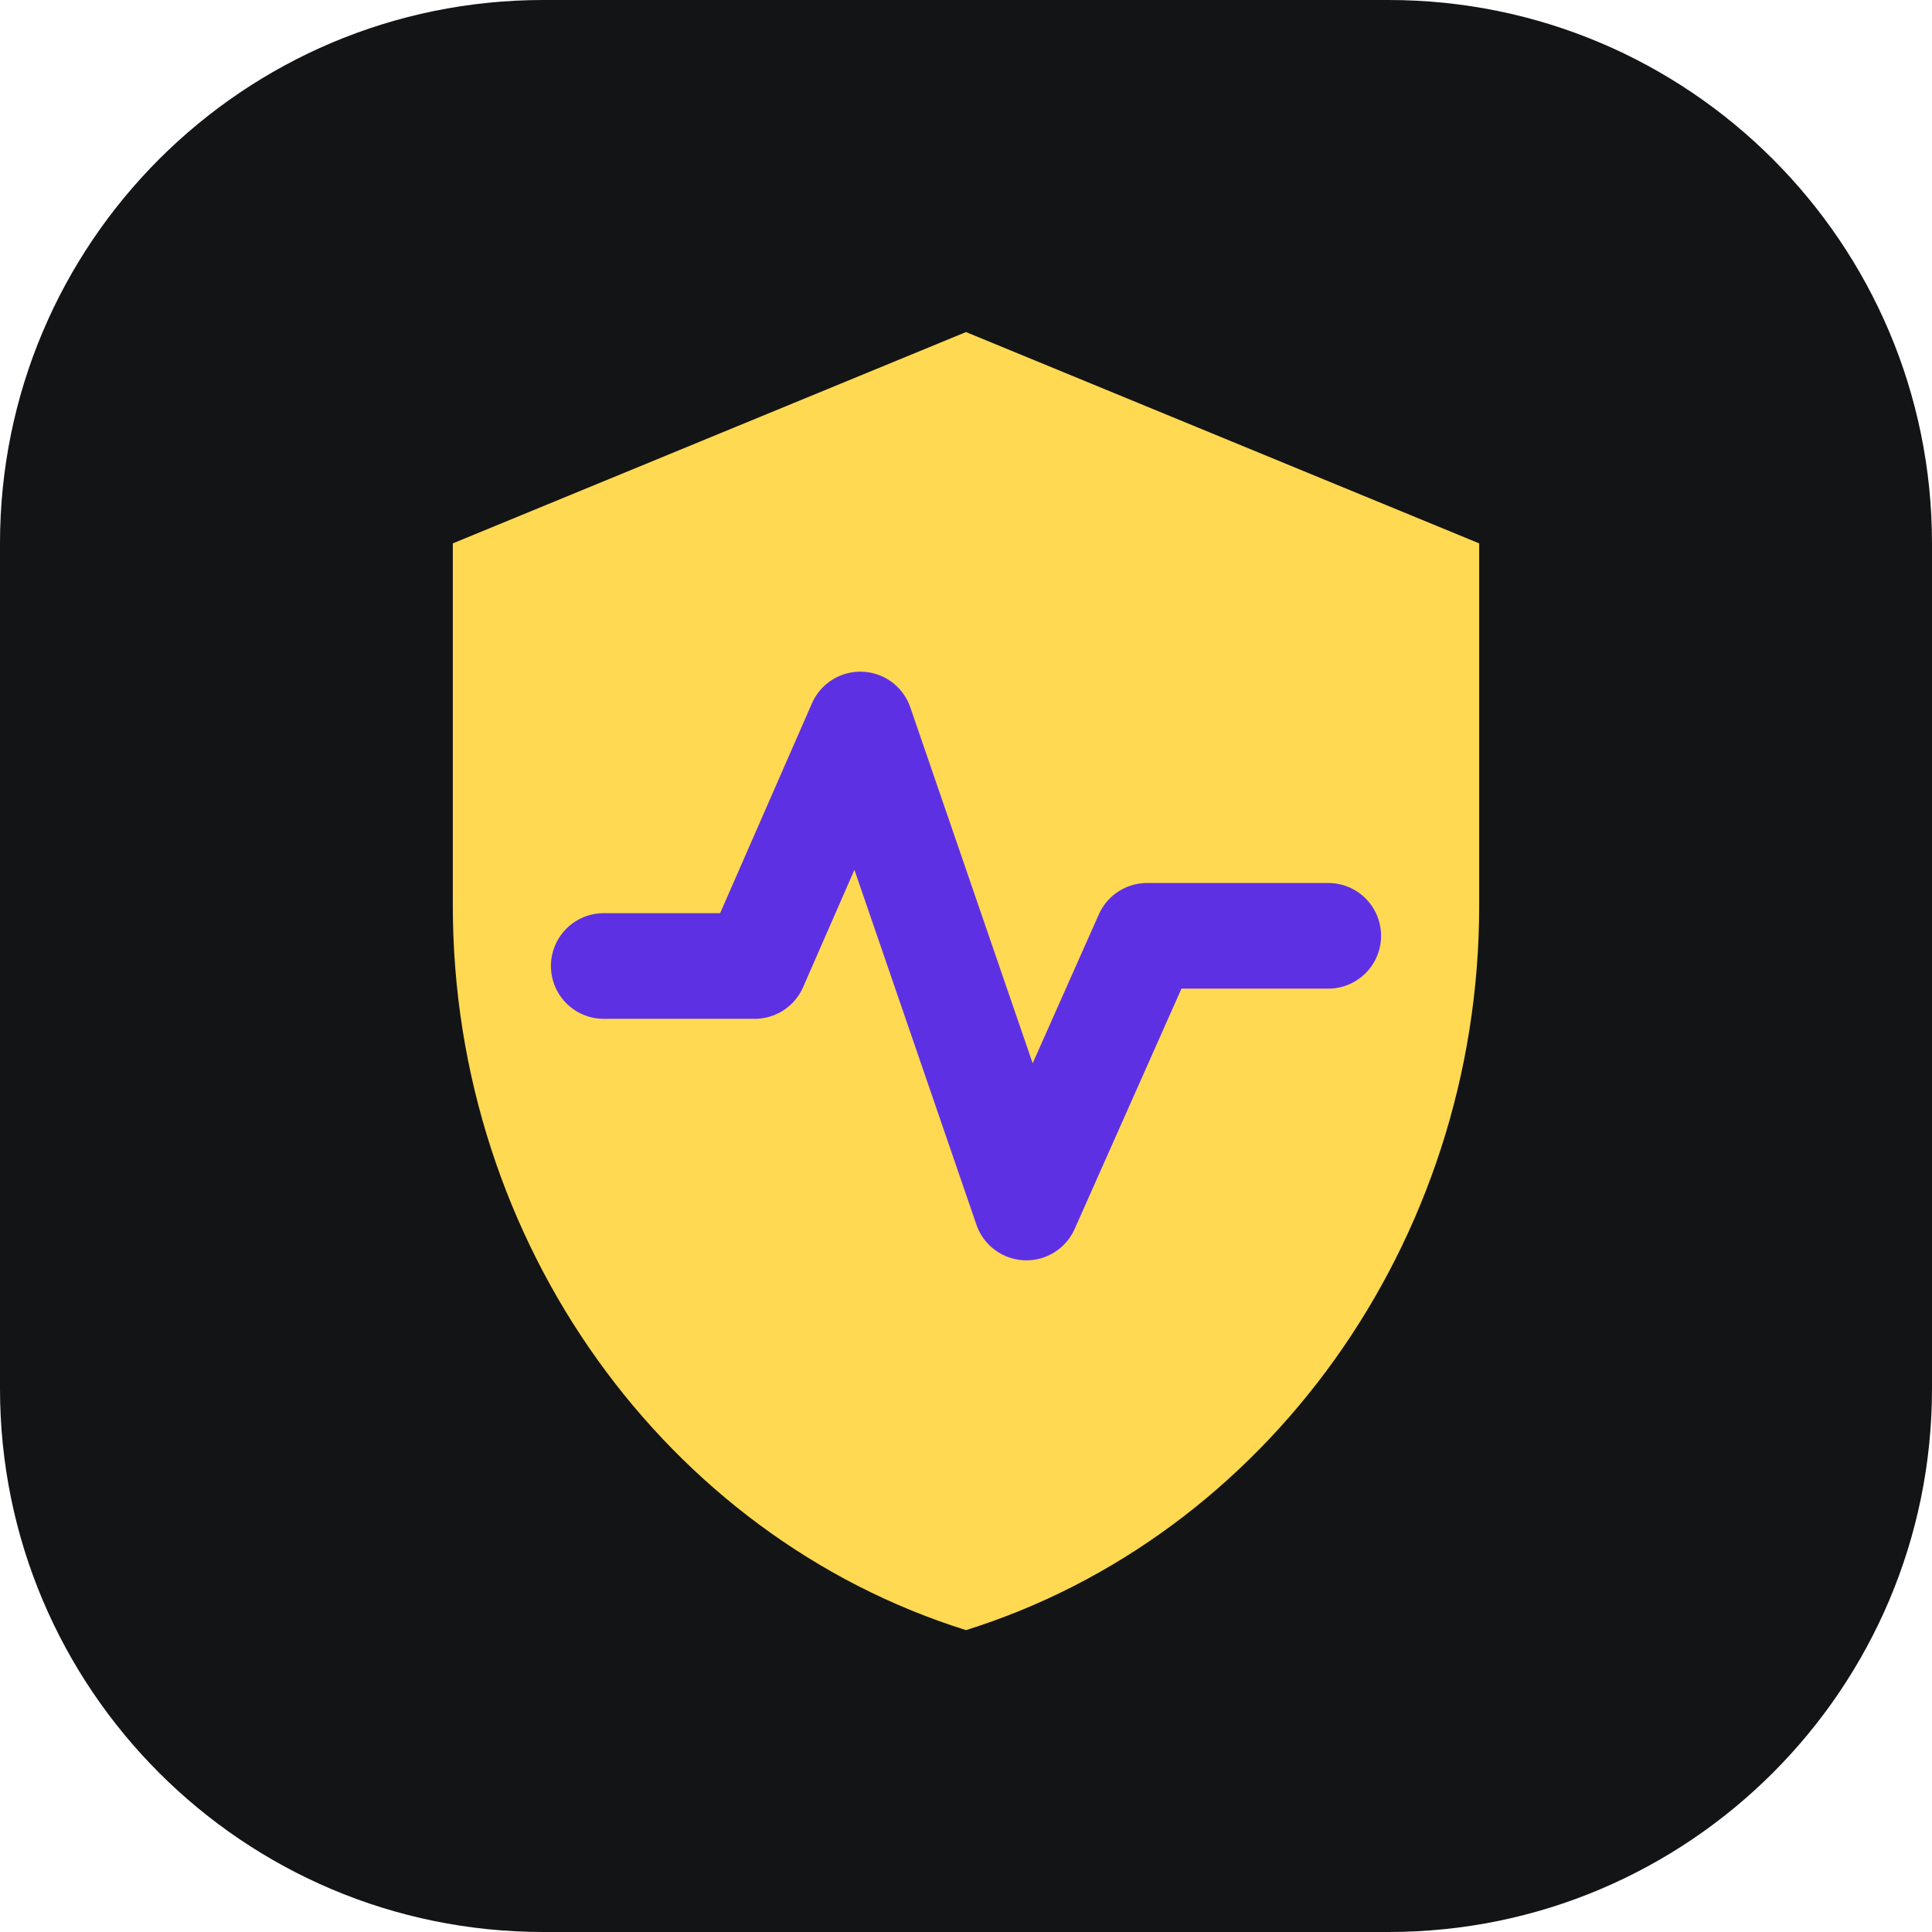
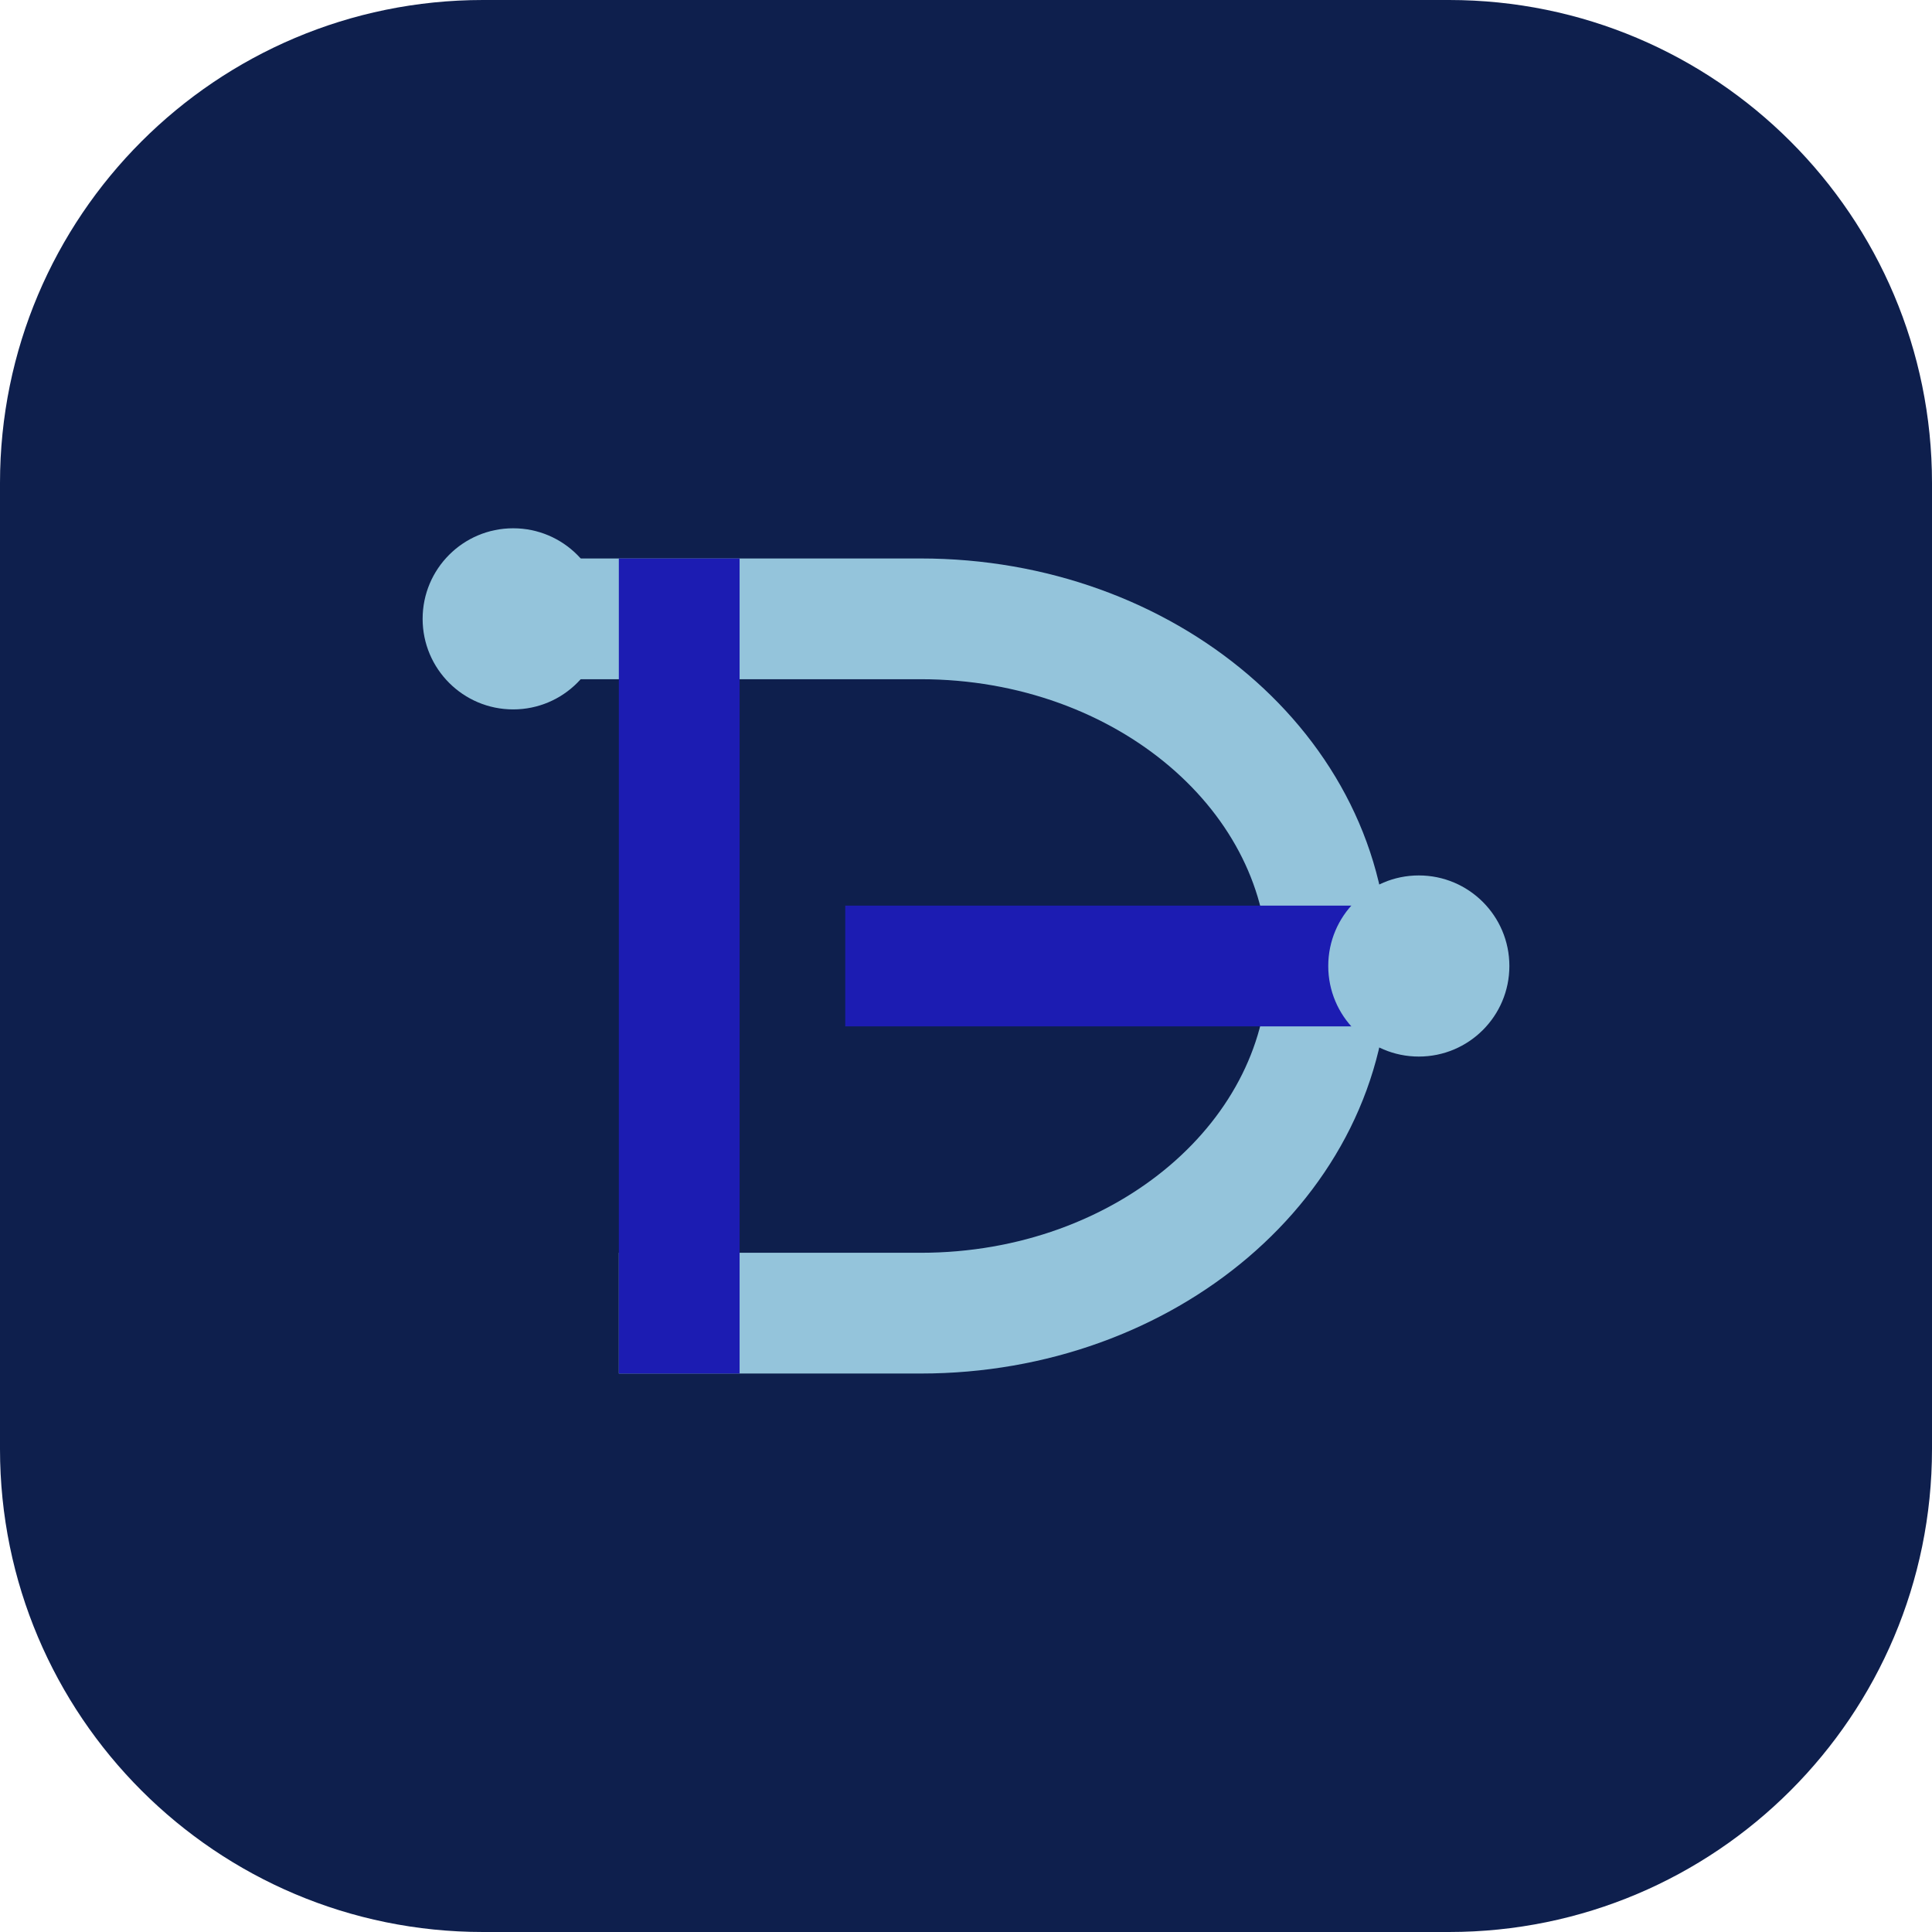
<svg xmlns="http://www.w3.org/2000/svg" width="64" height="64" viewBox="0 0 64 64" fill="none">
-   <rect width="64" height="64" rx="18" fill="#131416" />
-   <path d="M32 11L49 18V30C49 41.2 41.9 50.9 32 54C22.1 50.9 15 41.2 15 30V18L32 11Z" fill="#FFD952" />
-   <path d="M20 32H25L28.5 24L34 40L38 31L44 31" stroke="#5E30E3" stroke-width="3.5" stroke-linecap="round" stroke-linejoin="round" />
+   <rect width="64" height="64" rx="16" fill="#0E1F4D" />
+   <path d="M17 20.5H30.5C37.956 20.5 44 25.649 44 32C44 38.351 37.956 43.5 30.5 43.5H22.5" stroke="#94C4DB" stroke-width="4" stroke-linecap="square" />
+   <path d="M22.5 20.5V43.5" stroke="#1C1CB2" stroke-width="4" stroke-linecap="square" />
+   <path d="M30 32H47" stroke="#1C1CB2" stroke-width="4" stroke-linecap="square" />
+   <circle cx="17" cy="20.5" r="3" fill="#94C4DB" />
+   <circle cx="47" cy="32" r="3" fill="#94C4DB" />
</svg>
